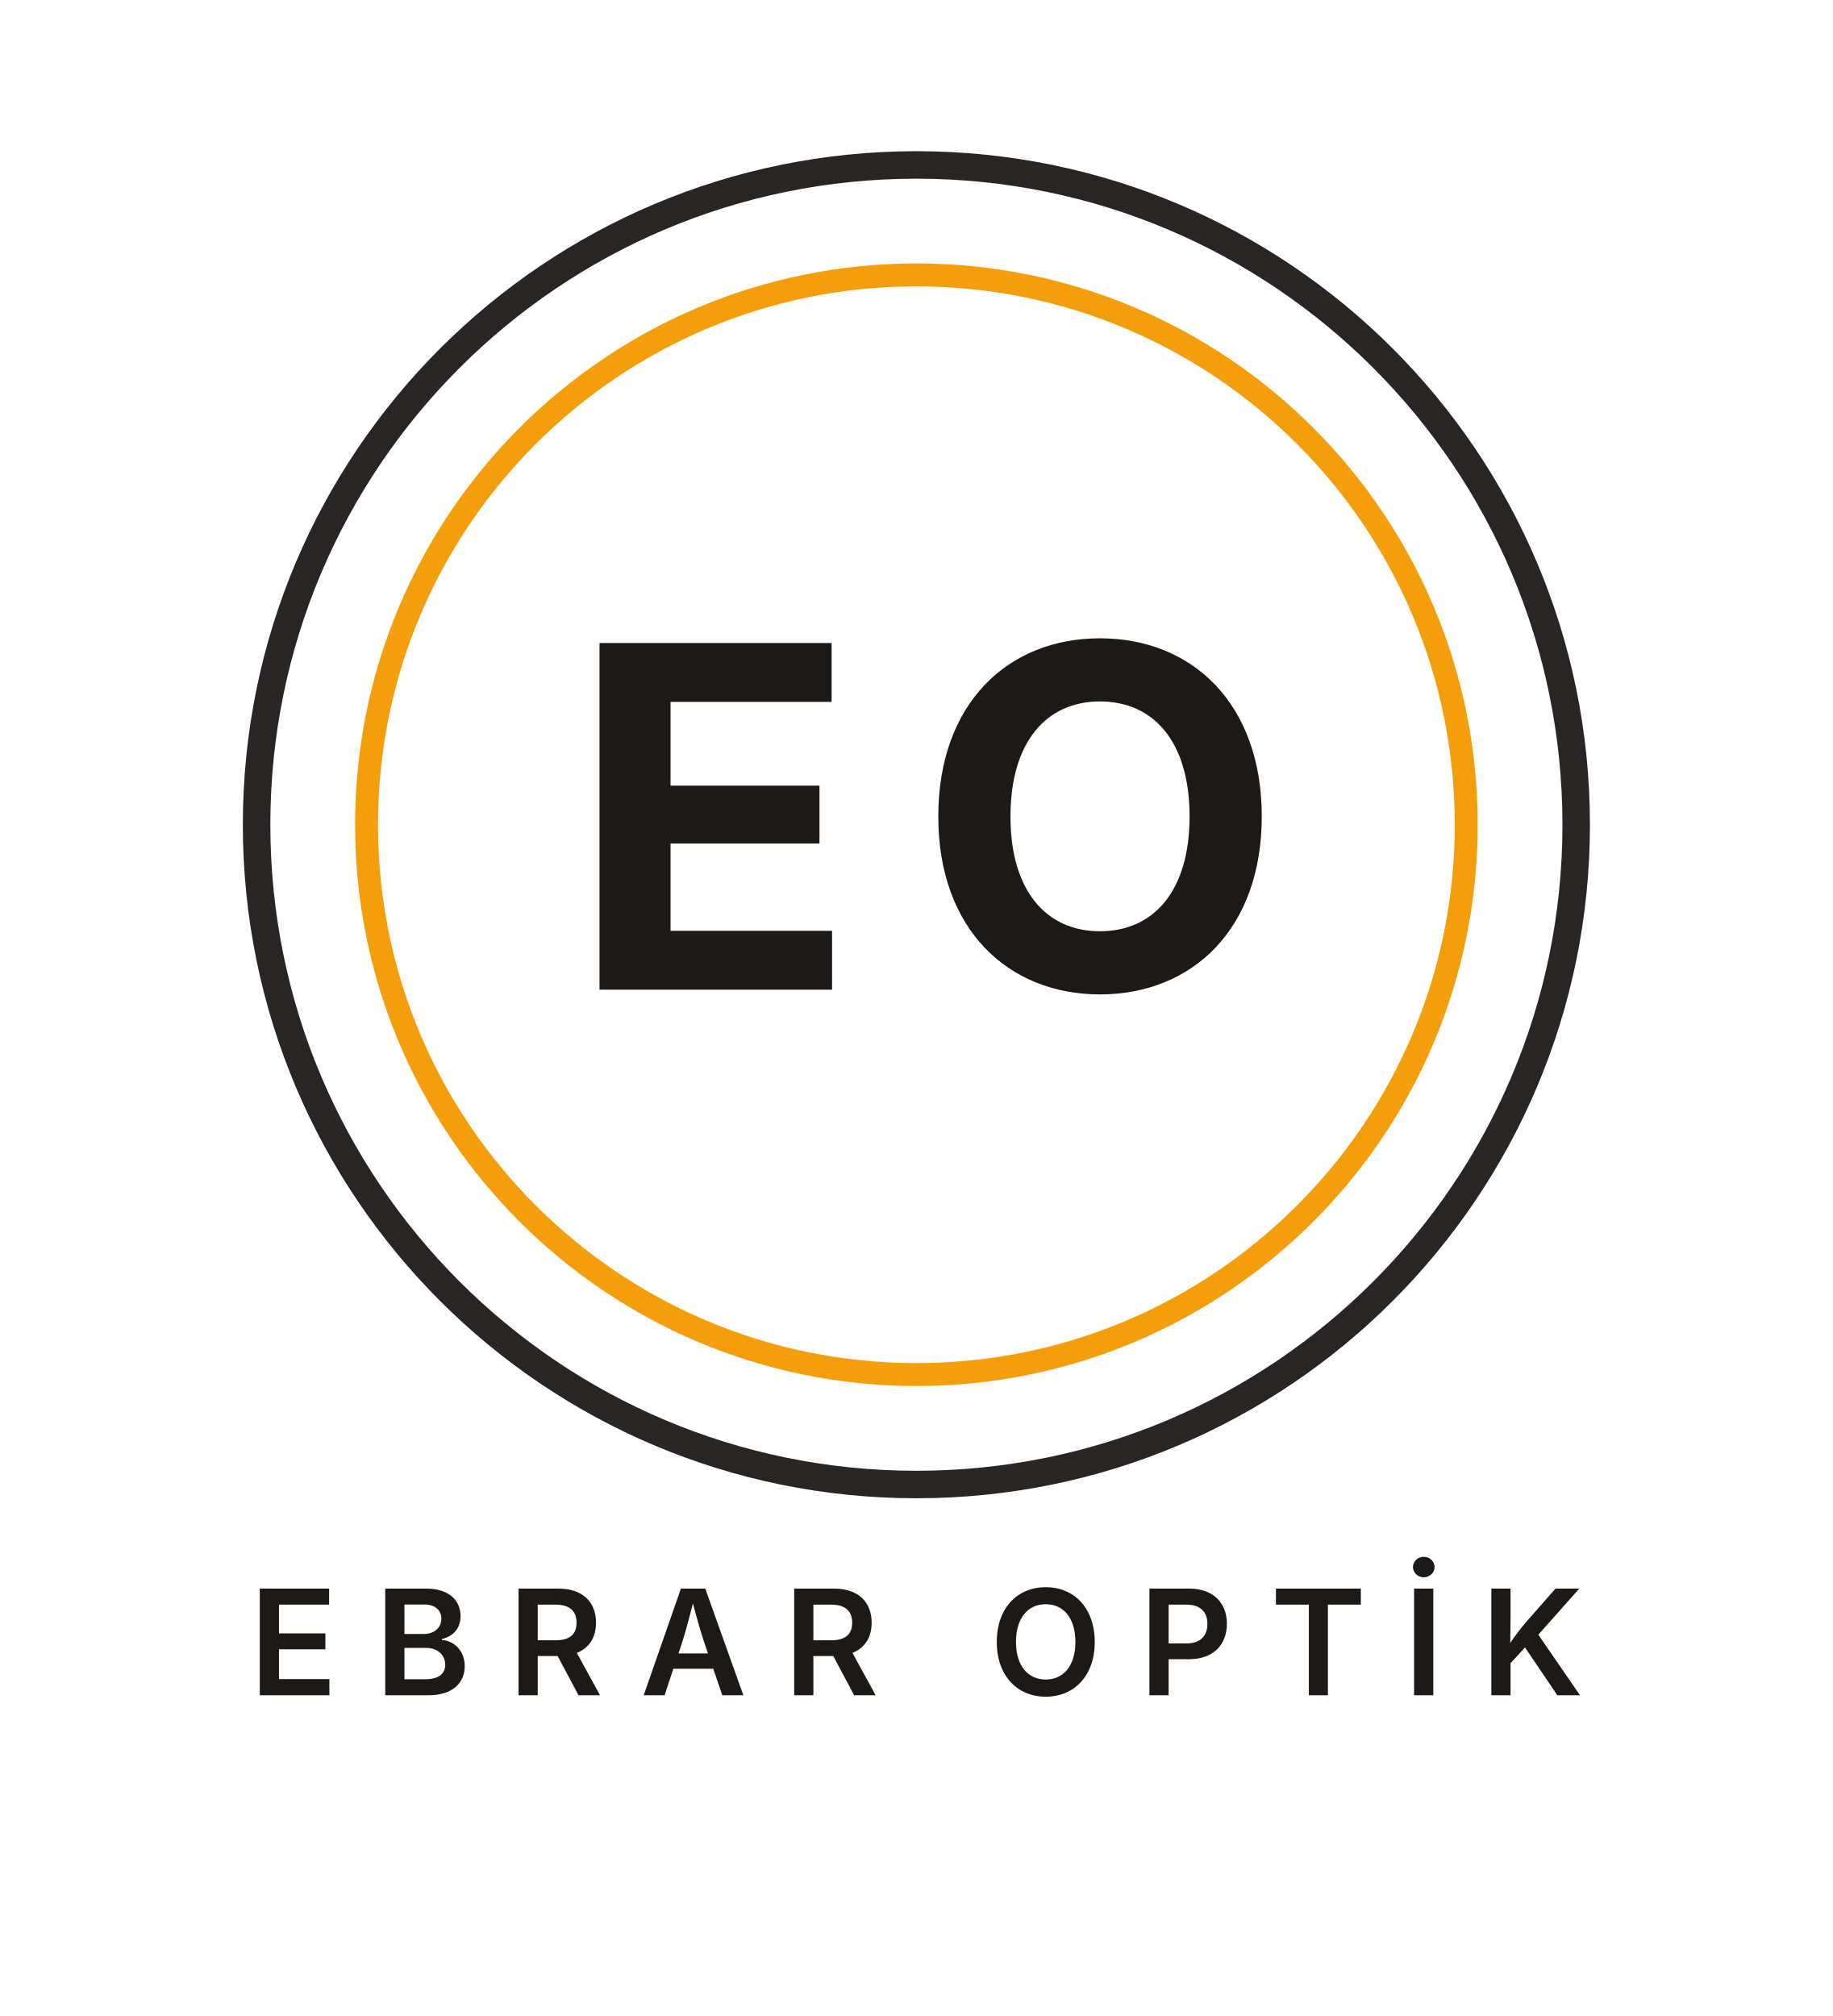
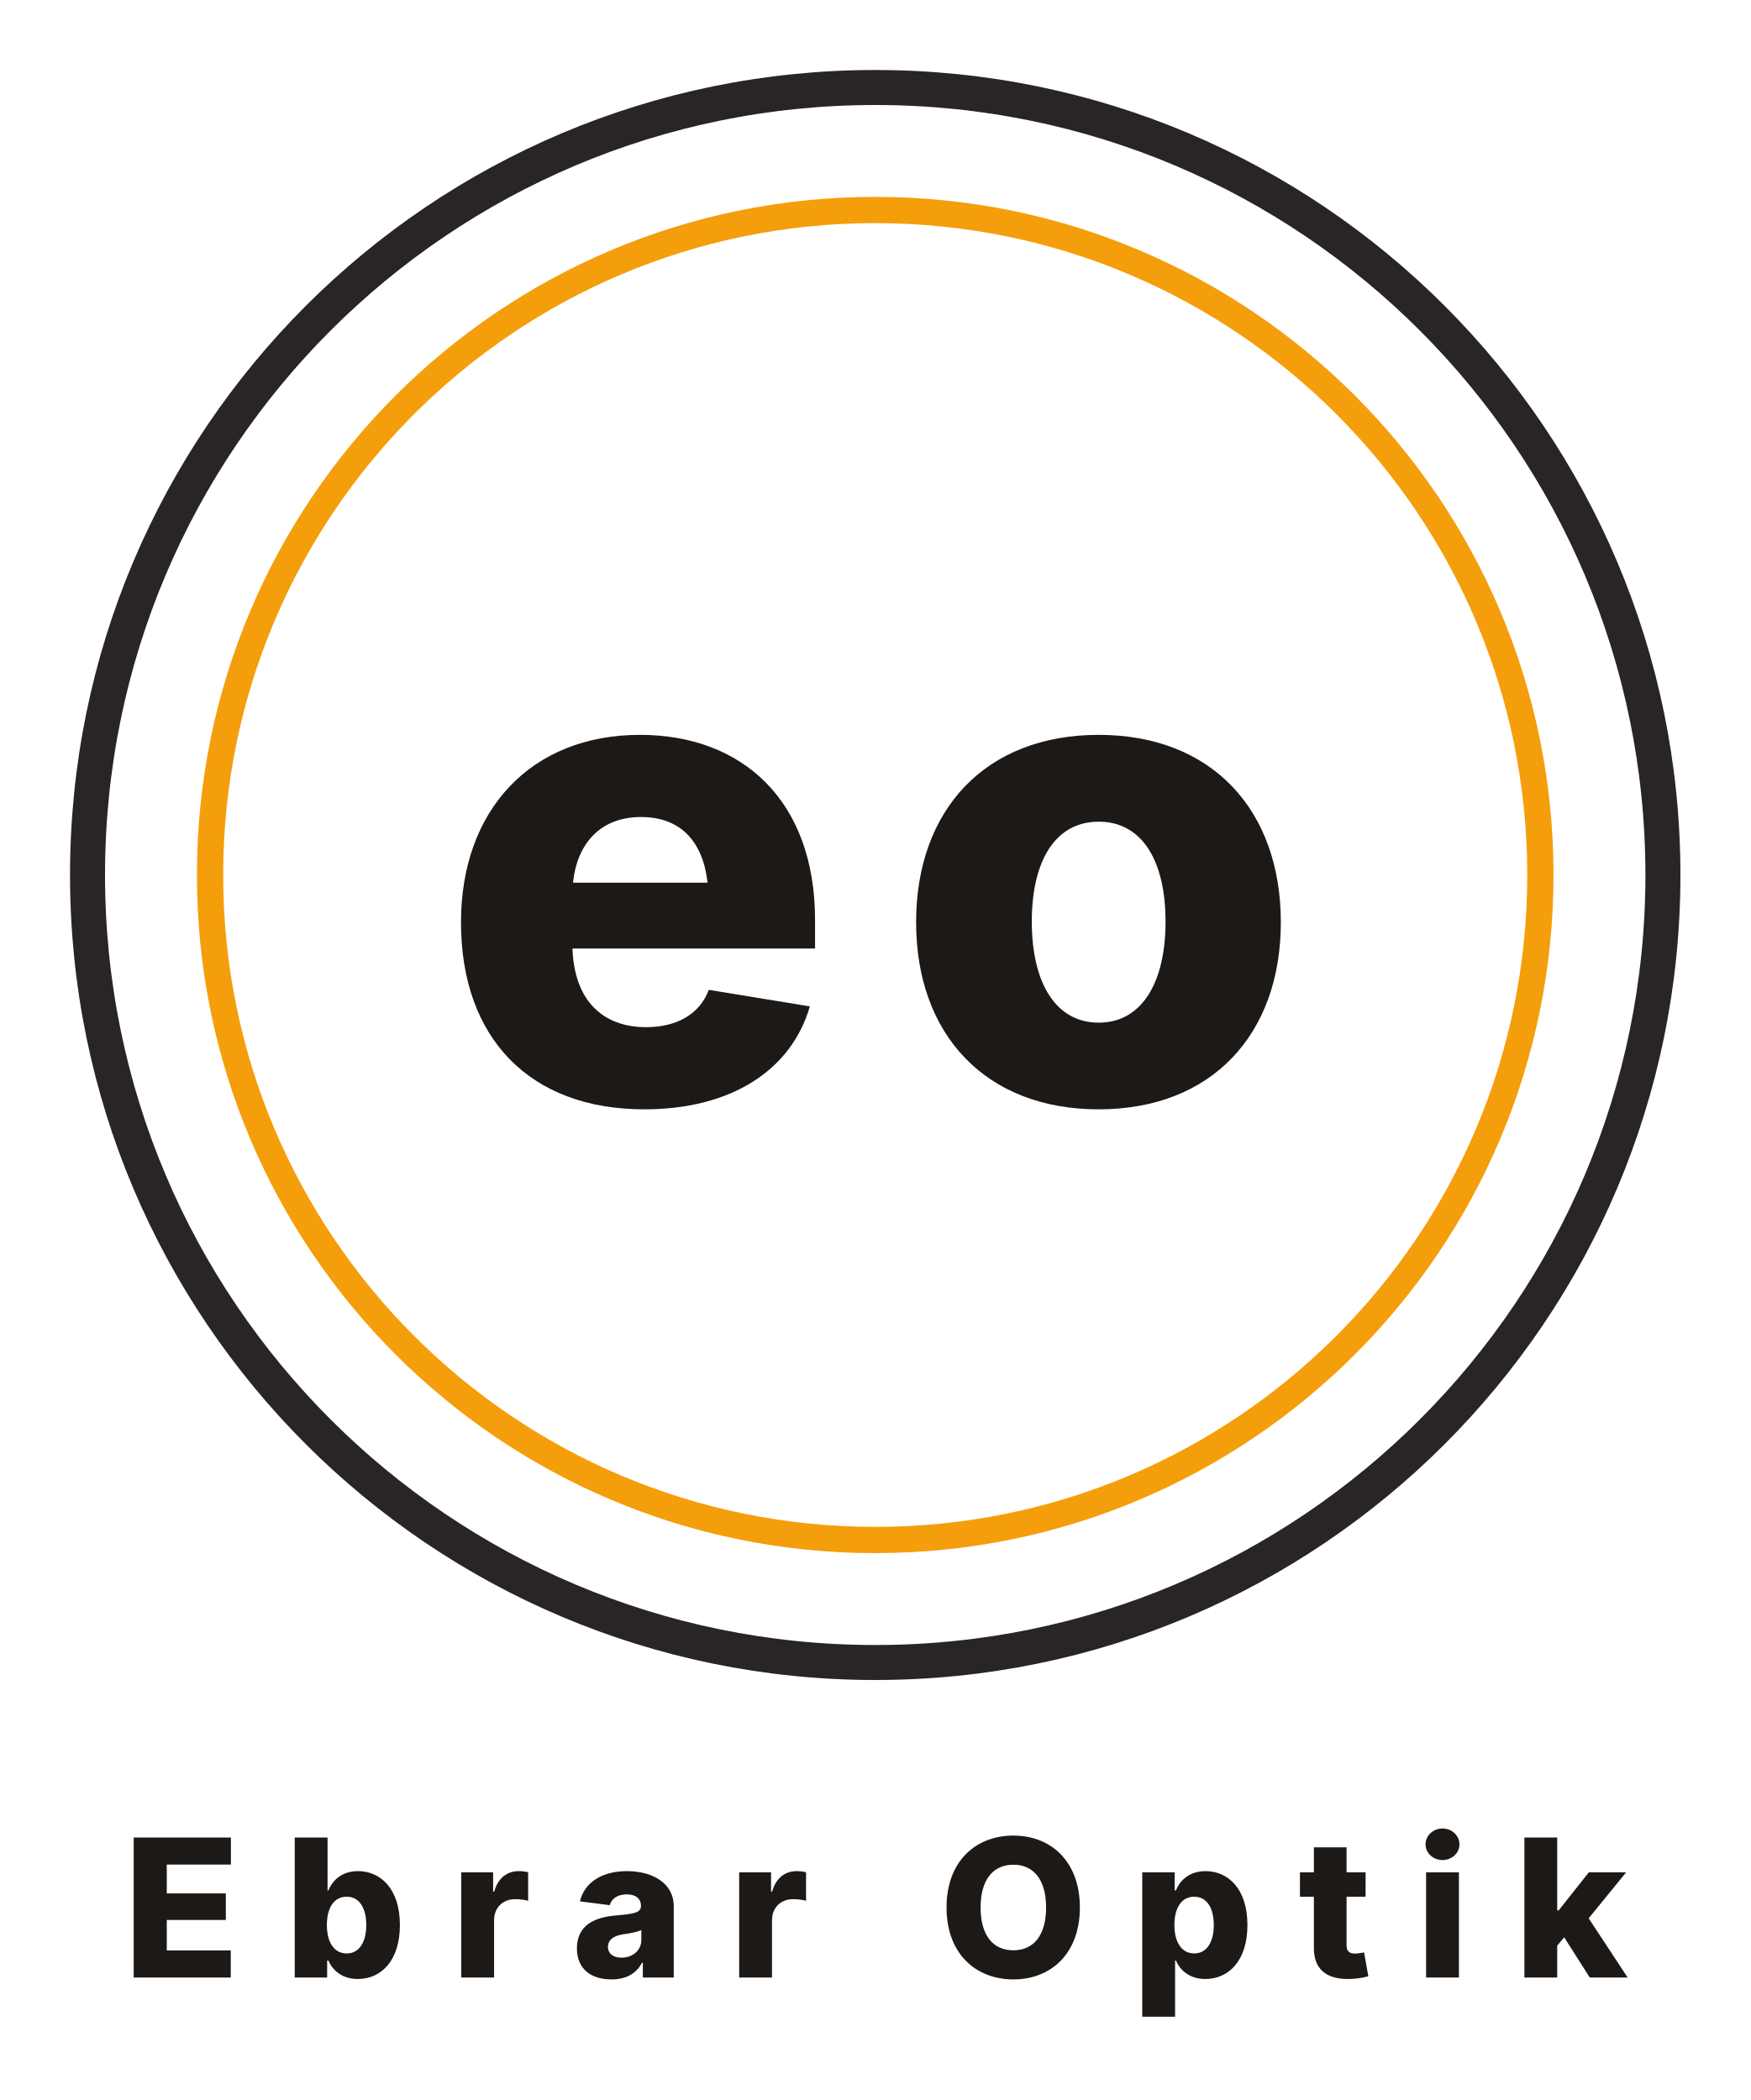
- <svg xmlns="http://www.w3.org/2000/svg" viewBox="0 0 200 220" width="200" height="220" role="img" aria-label="Ebrar Optik">
-   <circle cx="100" cy="90" r="72" fill="none" stroke="#292524" stroke-width="3" />
-   <circle cx="100" cy="90" r="60" fill="none" stroke="#f59e0b" stroke-width="2.5" />
-   <text x="62" y="108" font-family="Inter, system-ui, -apple-system, sans-serif" font-size="52" font-weight="700" fill="#1c1917" letter-spacing="-2">E</text>
-   <text x="100" y="108" font-family="Inter, system-ui, -apple-system, sans-serif" font-size="52" font-weight="700" fill="#1c1917" letter-spacing="-2">O</text>
-   <text x="100" y="185" font-family="Inter, system-ui, -apple-system, sans-serif" font-size="16" font-weight="600" fill="#1c1917" letter-spacing="4" text-anchor="middle">EBRAR OPTİK</text>
+ <svg xmlns="http://www.w3.org/2000/svg" viewBox="0 0 200 240" width="200" height="240" role="img" aria-label="Ebrar Optik">
+   <circle cx="100" cy="100" r="90" fill="none" stroke="#292524" stroke-width="4" />
+   <circle cx="100" cy="100" r="76" fill="none" stroke="#f59e0b" stroke-width="3" />
+   <text x="50" y="126" font-family="Inter, system-ui, -apple-system, sans-serif" font-size="76" font-weight="800" fill="#1c1917" letter-spacing="-2">e</text>
+   <text x="102" y="126" font-family="Inter, system-ui, -apple-system, sans-serif" font-size="76" font-weight="800" fill="#1c1917" letter-spacing="-2">o</text>
+   <text x="100" y="226" font-family="Inter, system-ui, -apple-system, sans-serif" font-size="22" font-weight="800" fill="#1c1917" letter-spacing="5" text-anchor="middle">Ebrar Optik</text>
</svg>
